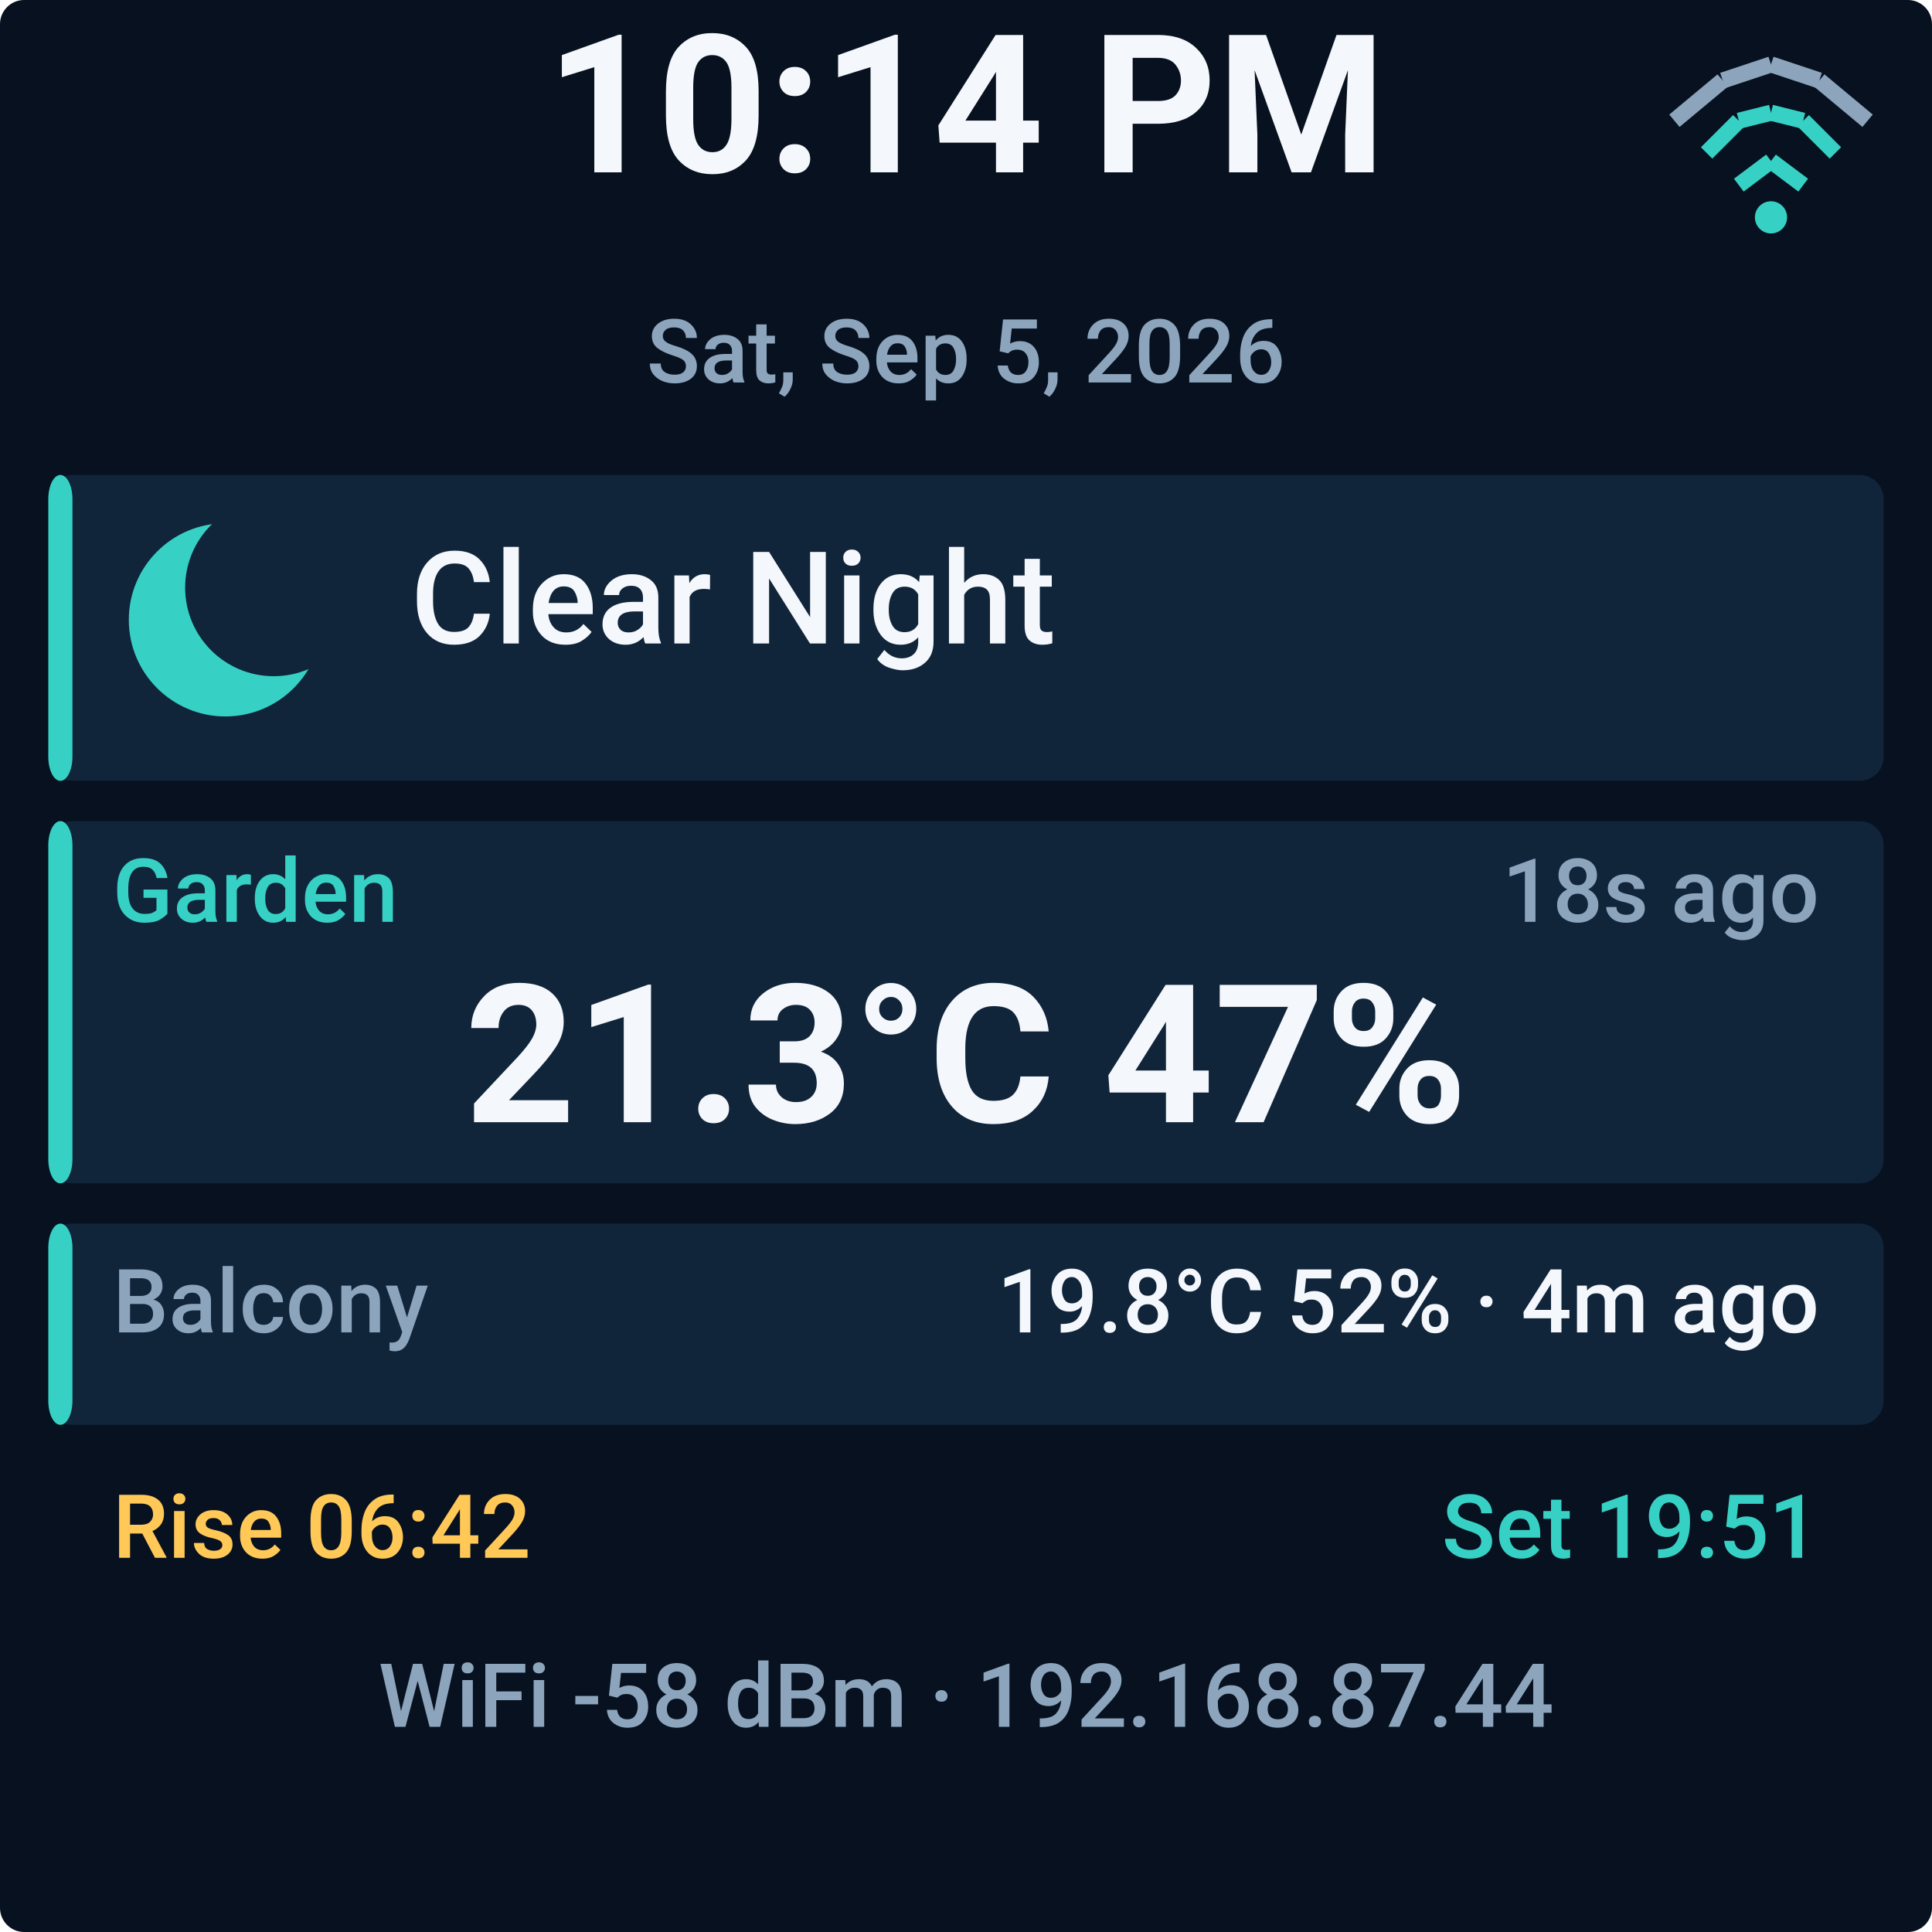
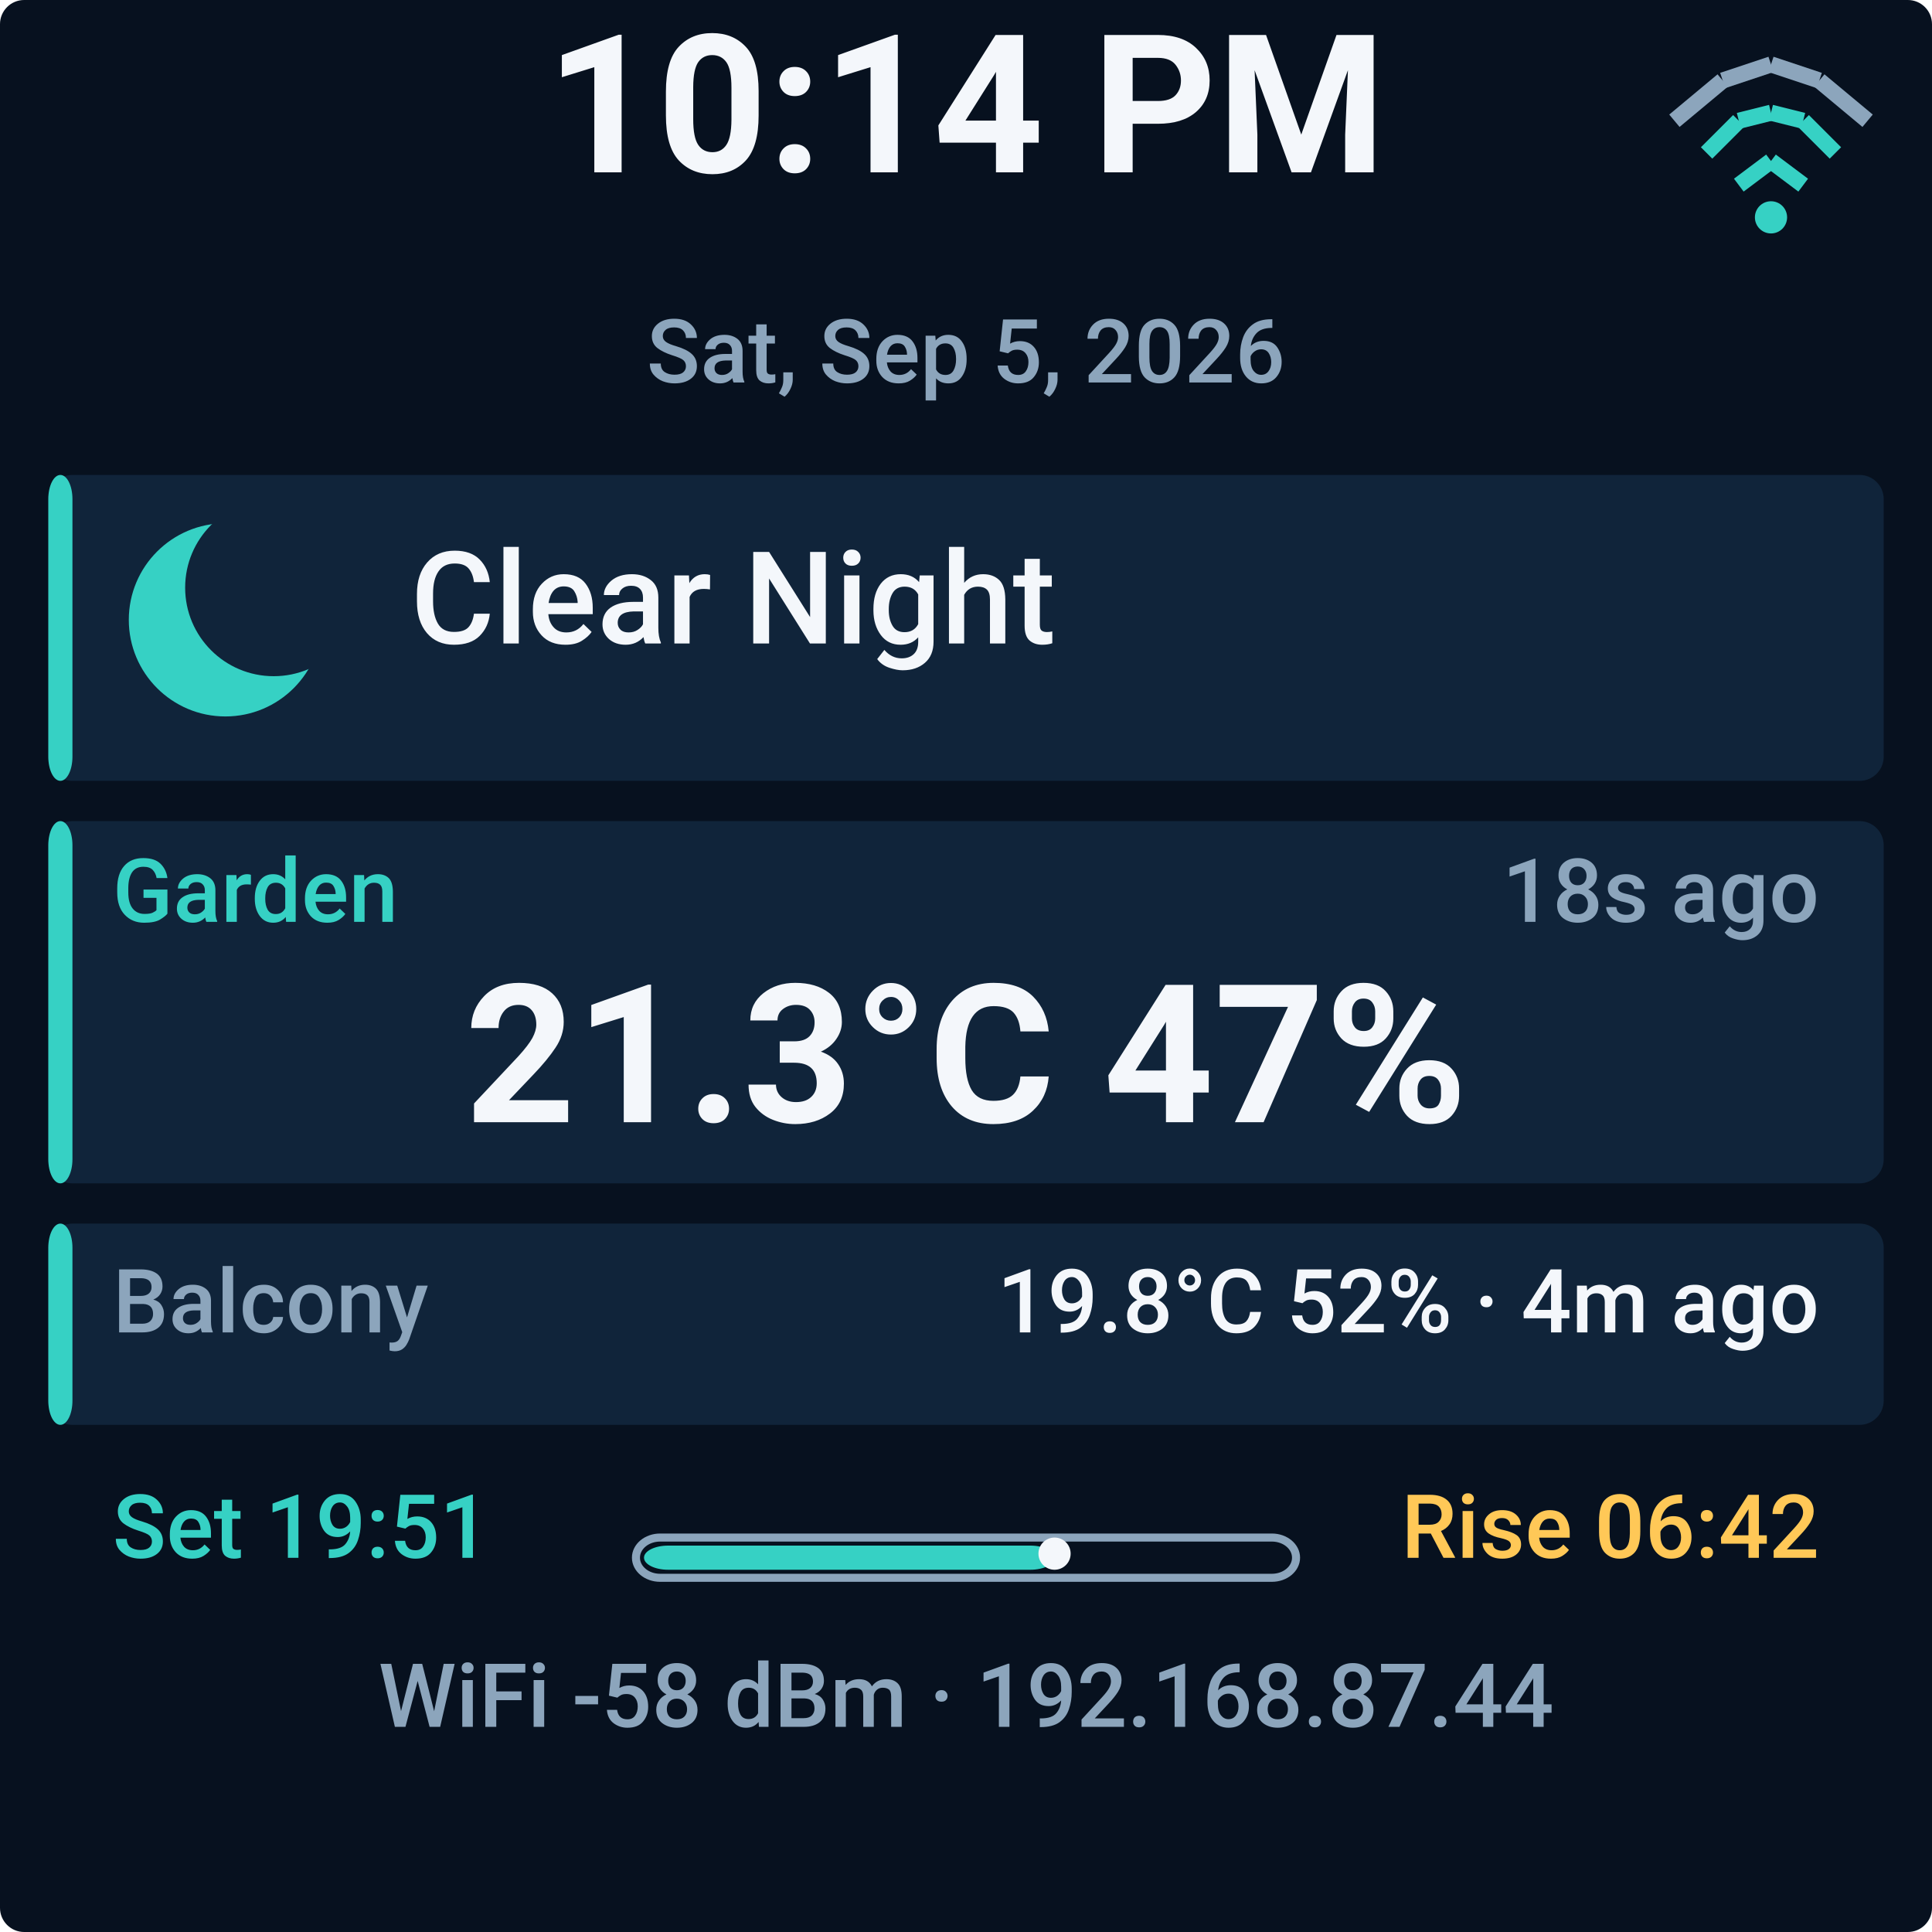
<svg xmlns="http://www.w3.org/2000/svg" width="480" height="480" viewBox="0 0 240 240">
  <style>text{font-family:Roboto,Arial,sans-serif}</style>
  <rect x="0" y="0" width="240" height="240" rx="3" fill="#07111f" />
  <line x1="208" y1="15" x2="214" y2="10" stroke="#8ca5bc" stroke-width="2" />
  <line x1="214" y1="10" x2="220" y2="8" stroke="#8ca5bc" stroke-width="2" />
  <line x1="220" y1="8" x2="226" y2="10" stroke="#8ca5bc" stroke-width="2" />
  <line x1="226" y1="10" x2="232" y2="15" stroke="#8ca5bc" stroke-width="2" />
  <line x1="212" y1="19" x2="216" y2="15" stroke="#36d1c4" stroke-width="2" />
  <line x1="216" y1="15" x2="220" y2="14" stroke="#36d1c4" stroke-width="2" />
  <line x1="220" y1="14" x2="224" y2="15" stroke="#36d1c4" stroke-width="2" />
  <line x1="224" y1="15" x2="228" y2="19" stroke="#36d1c4" stroke-width="2" />
  <line x1="216" y1="23" x2="220" y2="20" stroke="#36d1c4" stroke-width="2" />
  <line x1="220" y1="20" x2="224" y2="23" stroke="#36d1c4" stroke-width="2" />
  <circle cx="220" cy="27" r="2" fill="#36d1c4" />
  <text x="120" y="5" fill="#f4f7fb" font-size="24" font-weight="700" text-anchor="middle" dominant-baseline="hanging">10:14 PM</text>
  <text x="120" y="40" fill="#8ca5bc" font-size="11" font-weight="500" text-anchor="middle" dominant-baseline="hanging">Sat, Sep 5, 2026</text>
  <rect x="6" y="59" width="228" height="38" rx="3" fill="#10243a" />
  <rect x="6" y="59" width="3" height="38" rx="3" fill="#36d1c4" />
  <circle cx="28" cy="77" r="12" fill="#36d1c4" />
  <circle cx="34" cy="73" r="11" fill="#10243a" />
  <text x="51" y="69" fill="#f4f7fb" font-size="16" font-weight="500" text-anchor="start" dominant-baseline="hanging">Clear Night</text>
  <rect x="6" y="102" width="228" height="45" rx="3" fill="#10243a" />
  <rect x="6" y="102" width="3" height="45" rx="3" fill="#36d1c4" />
  <text x="14" y="107" fill="#36d1c4" font-size="11" font-weight="500" text-anchor="start" dominant-baseline="hanging">Garden</text>
  <text x="226" y="107" fill="#8ca5bc" font-size="11" font-weight="500" text-anchor="end" dominant-baseline="hanging">18s ago</text>
  <text x="120" y="123" fill="#f4f7fb" font-size="24" font-weight="700" text-anchor="middle" dominant-baseline="hanging">21.3°C  47%</text>
  <rect x="6" y="152" width="228" height="25" rx="3" fill="#10243a" />
  <rect x="6" y="152" width="3" height="25" rx="3" fill="#36d1c4" />
  <text x="14" y="158" fill="#8ca5bc" font-size="11" font-weight="500" text-anchor="start" dominant-baseline="hanging">Balcony</text>
  <text x="226" y="158" fill="#f4f7fb" font-size="11" font-weight="500" text-anchor="end" dominant-baseline="hanging">19.8°C  52% · 4m ago</text>
-   <text x="14" y="186" fill="#ffc857" font-size="11" font-weight="500" text-anchor="start" dominant-baseline="hanging">Rise 06:42</text>
-   <text x="226" y="186" fill="#36d1c4" font-size="11" font-weight="500" text-anchor="end" dominant-baseline="hanging">Set 19:51</text>
+   <text x="14" y="186" fill="#36d1c4" font-size="11" font-weight="500" text-anchor="start" dominant-baseline="hanging">Set 19:51</text>
+   <text x="226" y="186" fill="#ffc857" font-size="11" font-weight="500" text-anchor="end" dominant-baseline="hanging">Rise 06:42</text>
+   <rect x="79" y="191" width="82" height="5" rx="3" fill="none" stroke="#8ca5bc" />
+   <rect x="80" y="192" width="51" height="3" rx="3" fill="#36d1c4" />
+   <circle cx="131" cy="193" r="2" fill="#f4f7fb" />
  <text x="120" y="207" fill="#8ca5bc" font-size="11" font-weight="500" text-anchor="middle" dominant-baseline="hanging">WiFi -58 dBm  ·  192.168.87.44</text>
</svg>
